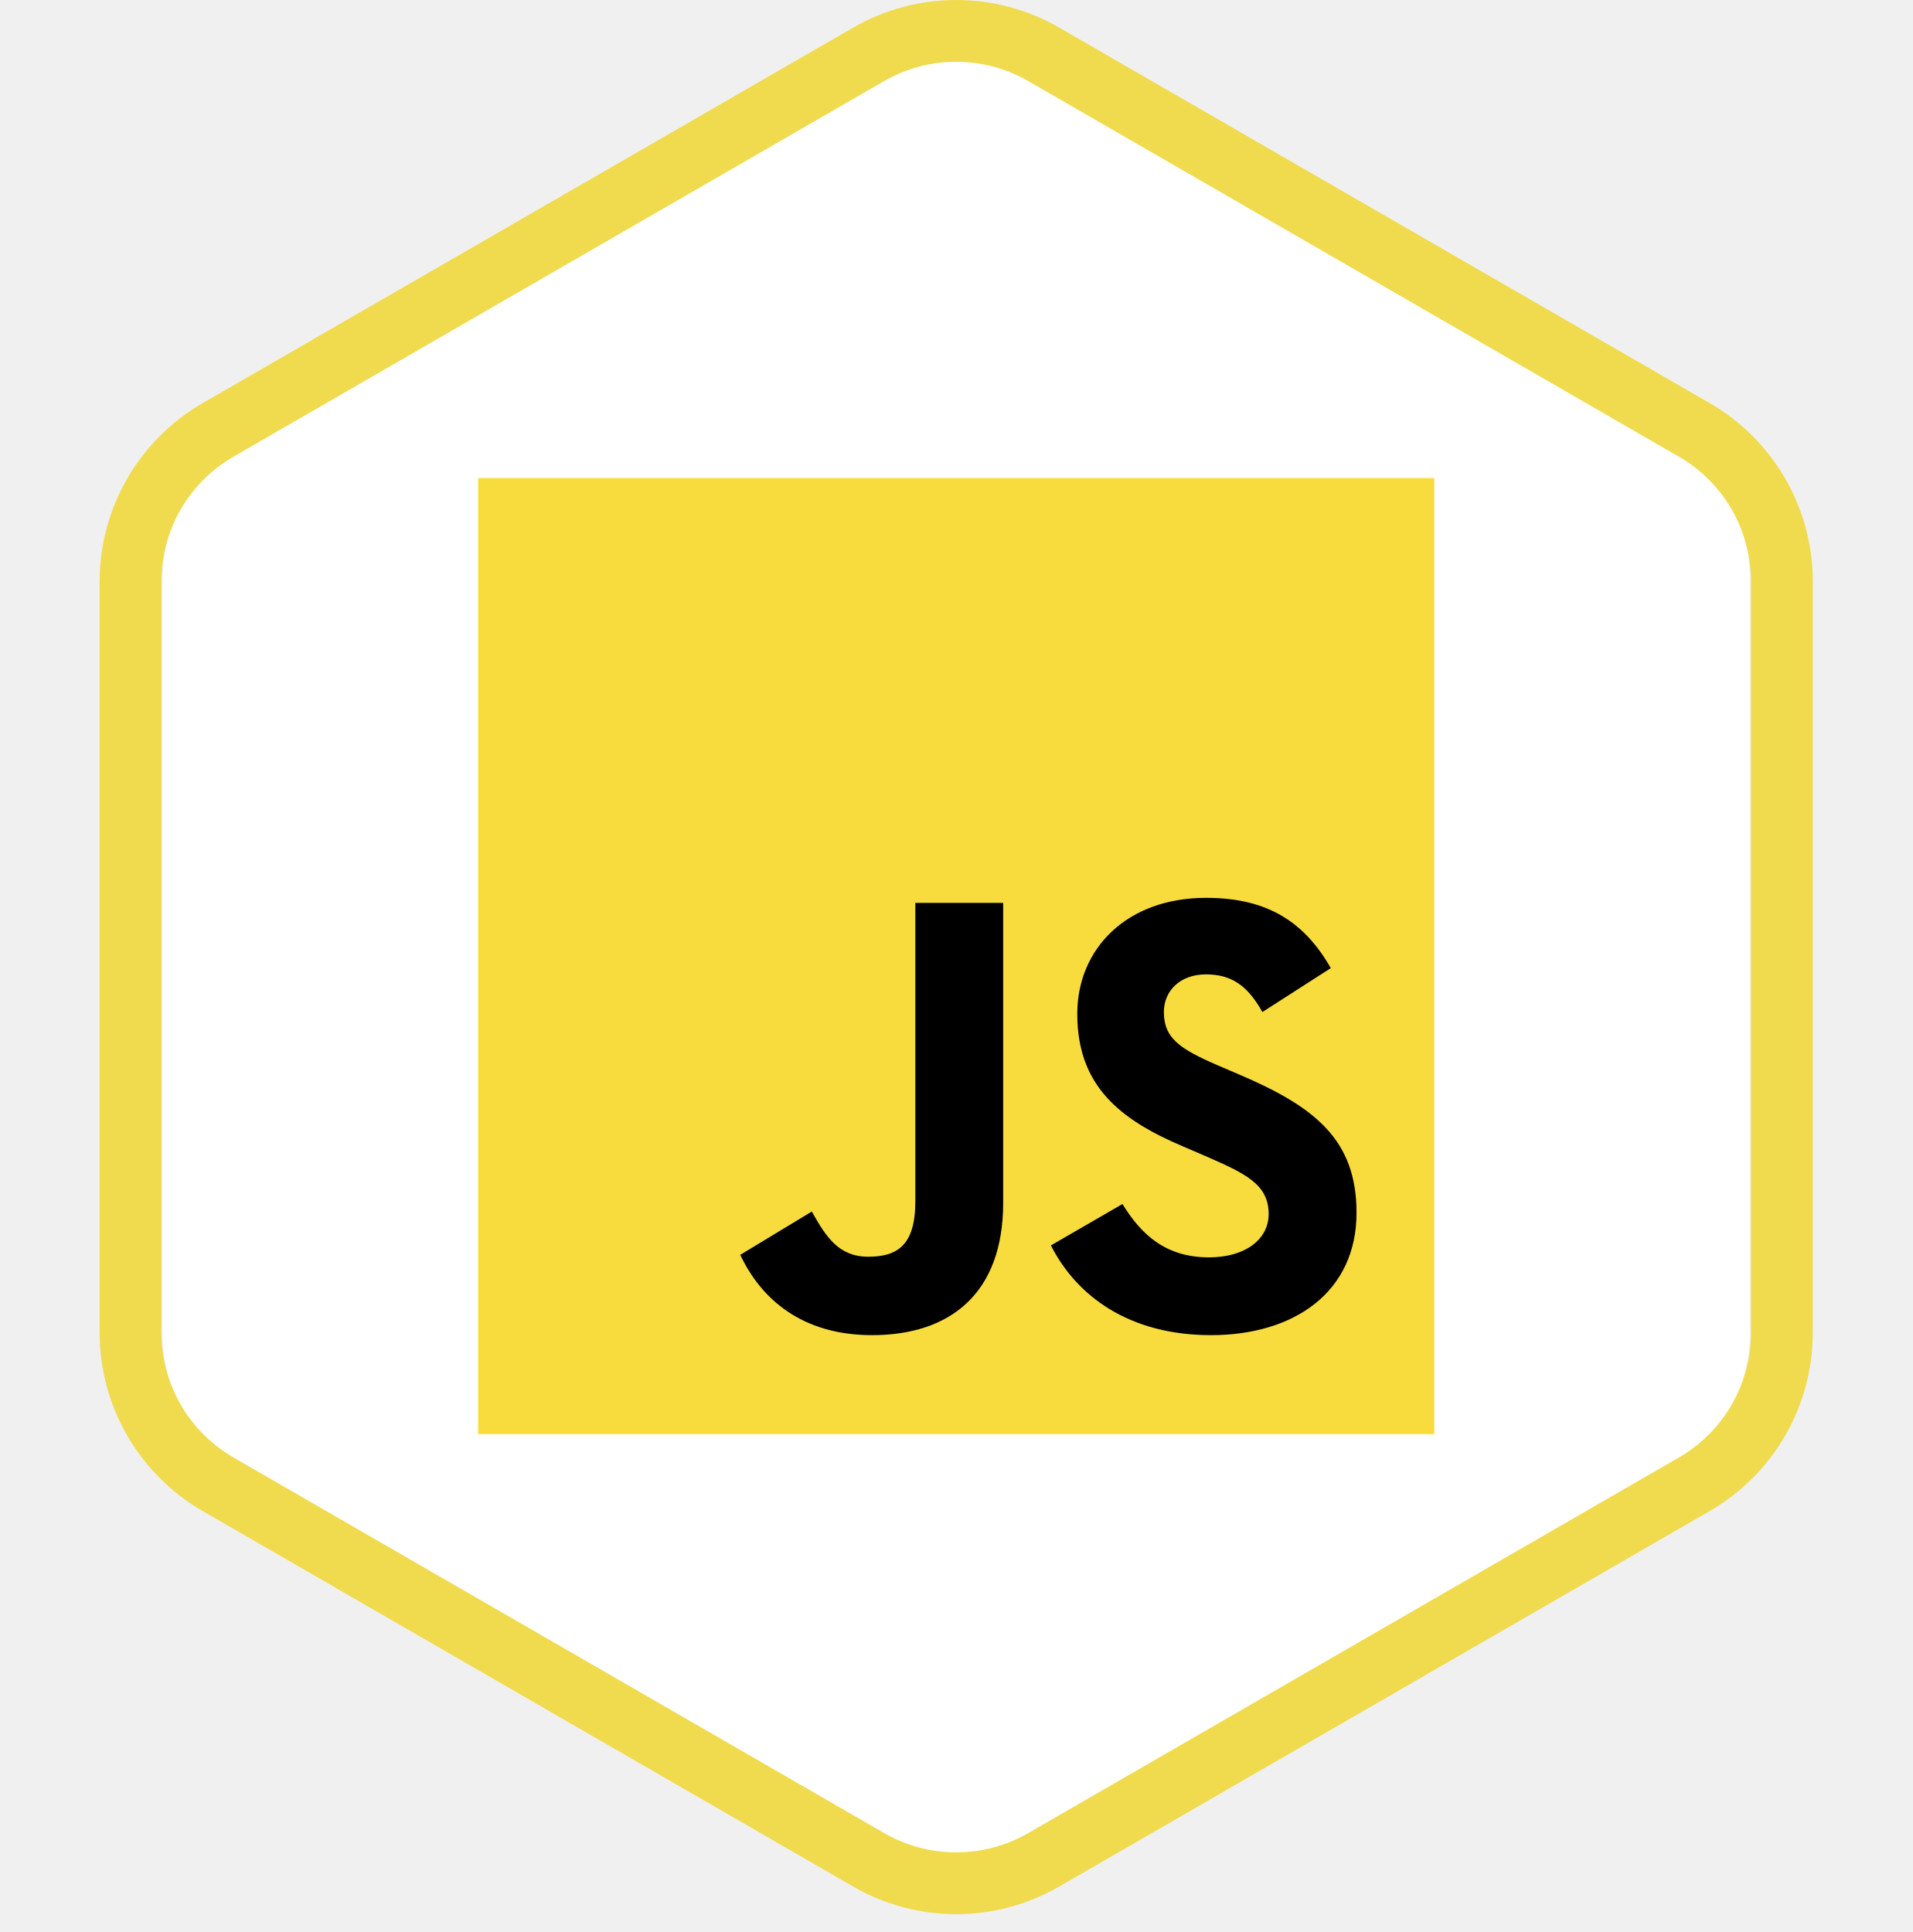
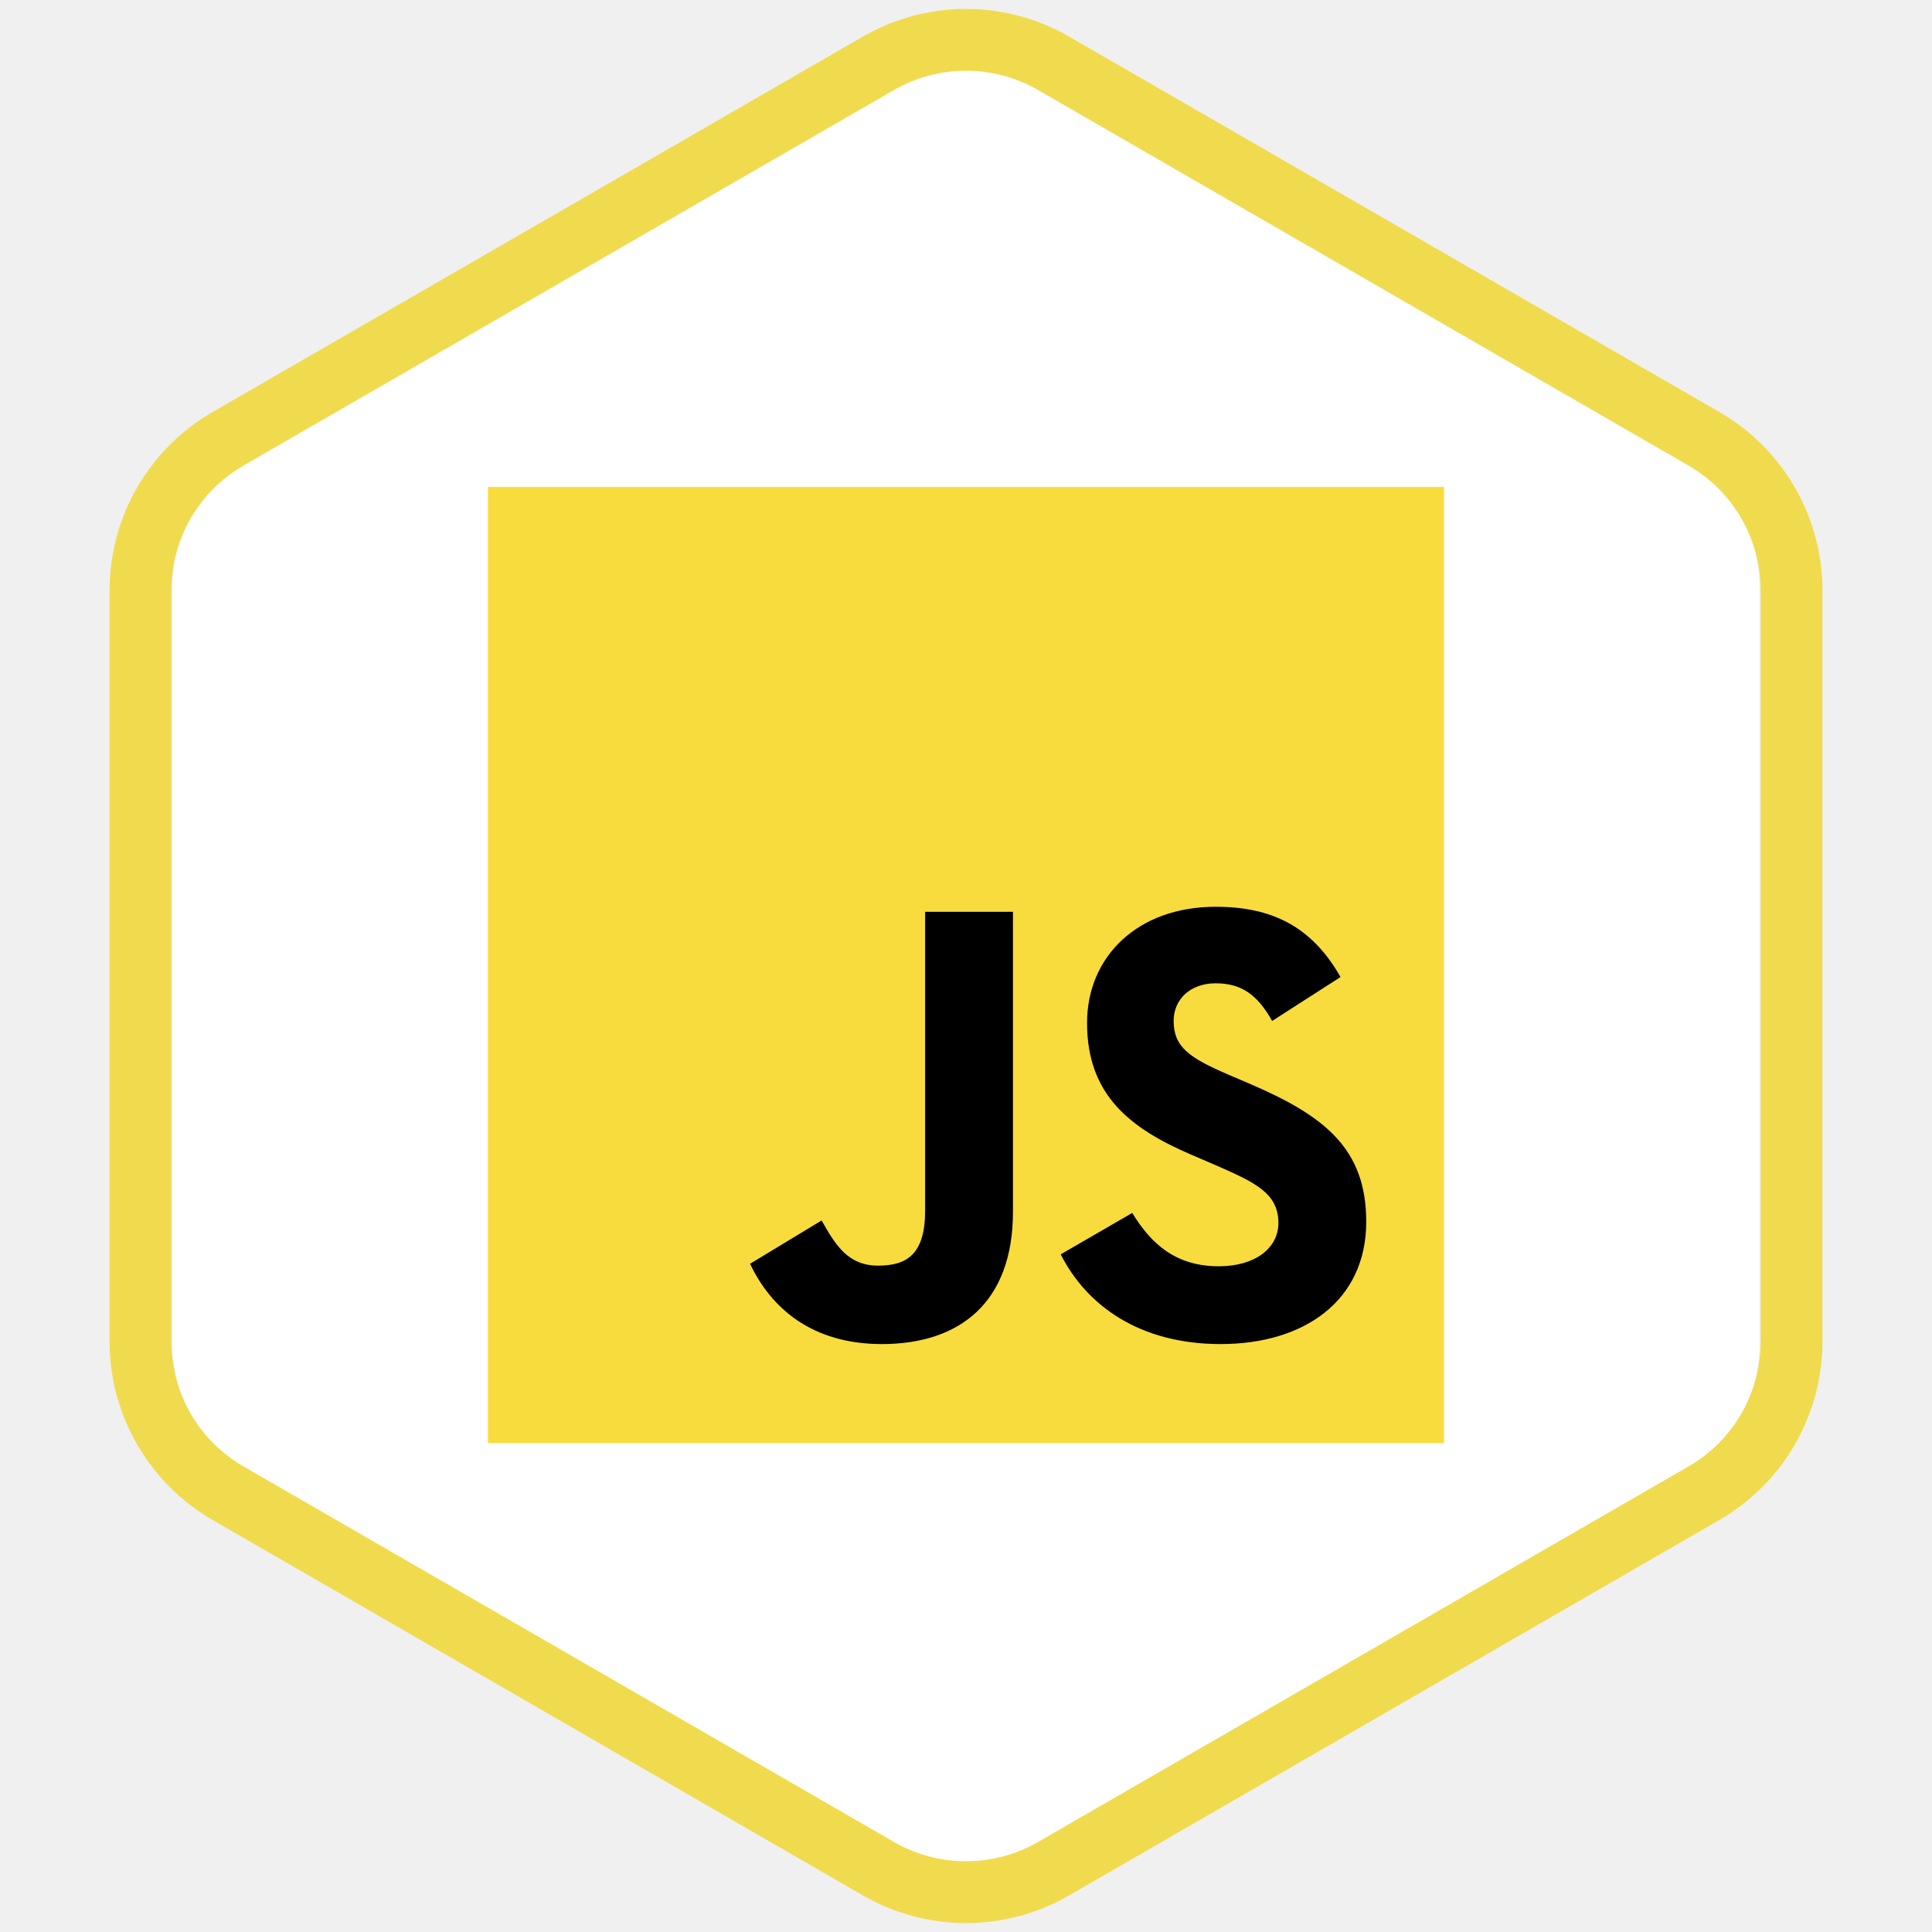
- <svg xmlns="http://www.w3.org/2000/svg" width="96" height="97" viewBox="0 0 96 97" fill="none">
-   <path d="M43.935 3.398C46.443 1.918 49.557 1.918 52.065 3.398L83.902 22.179C86.341 23.617 87.837 26.238 87.837 29.069V66.931C87.837 69.762 86.341 72.383 83.902 73.821L52.065 92.602C49.557 94.082 46.443 94.082 43.935 92.602L12.098 73.821C9.659 72.383 8.163 69.762 8.163 66.931V29.069C8.163 26.238 9.659 23.617 12.098 22.179L43.935 3.398Z" fill="white" />
-   <path fill-rule="evenodd" clip-rule="evenodd" d="M84.276 22.927L51.62 4.073C49.38 2.78 46.62 2.78 44.38 4.073L11.724 22.927C9.483 24.221 8.103 26.611 8.103 29.198V66.906C8.103 69.493 9.483 71.883 11.724 73.177L44.38 92.03C46.62 93.324 49.38 93.324 51.62 92.03L84.276 73.177C86.517 71.883 87.897 69.493 87.897 66.906V29.198C87.897 26.611 86.517 24.221 84.276 22.927ZM53.172 1.386C49.972 -0.462 46.028 -0.462 42.828 1.386L10.172 20.24C6.972 22.087 5 25.502 5 29.198V66.906C5 70.601 6.972 74.016 10.172 75.864L42.828 94.718C46.028 96.566 49.972 96.566 53.172 94.718L85.828 75.864C89.028 74.016 91 70.601 91 66.906V29.198C91 25.502 89.028 22.087 85.828 20.24L53.172 1.386Z" fill="#F0DB4F" />
-   <rect x="24" y="24" width="48" height="48" fill="#F8DC3D" />
-   <path d="M43.775 67.034C47.681 67.034 50.358 64.955 50.358 60.387V45.33H45.948V60.324C45.948 62.529 45.035 63.096 43.586 63.096C42.074 63.096 41.444 62.057 40.751 60.828L37.16 63.002C38.199 65.207 40.246 67.034 43.775 67.034Z" fill="black" />
-   <path d="M60.788 67.034C64.977 67.034 68.096 64.86 68.096 60.891C68.096 57.206 65.985 55.568 62.236 53.961L61.134 53.489C59.244 52.67 58.425 52.134 58.425 50.811C58.425 49.74 59.244 48.921 60.535 48.921C61.795 48.921 62.614 49.457 63.37 50.811L66.804 48.606C65.355 46.055 63.339 45.078 60.535 45.078C56.598 45.078 54.078 47.598 54.078 50.906C54.078 54.497 56.188 56.198 59.37 57.552L60.472 58.025C62.489 58.907 63.685 59.442 63.685 60.954C63.685 62.214 62.52 63.128 60.693 63.128C58.52 63.128 57.291 61.994 56.346 60.45L52.755 62.529C54.047 65.081 56.693 67.034 60.788 67.034Z" fill="black" />
+ <svg xmlns="http://www.w3.org/2000/svg" width="97" height="97" viewBox="0 0 97 97" fill="none">
+   <path d="M44.435 3.846C46.943 2.366 50.057 2.366 52.565 3.846L84.402 22.627C86.841 24.065 88.337 26.686 88.337 29.517V67.379C88.337 70.21 86.841 72.831 84.402 74.269L52.565 93.05C50.057 94.53 46.943 94.53 44.435 93.05L12.598 74.269C10.159 72.831 8.663 70.21 8.663 67.379V29.517C8.663 26.686 10.159 24.065 12.598 22.627L44.435 3.846Z" fill="white" />
+   <path fill-rule="evenodd" clip-rule="evenodd" d="M84.776 23.375L52.12 4.521C49.88 3.228 47.12 3.228 44.88 4.521L12.224 23.375C9.983 24.669 8.603 27.059 8.603 29.646V67.354C8.603 69.941 9.983 72.331 12.224 73.625L44.88 92.478C47.12 93.772 49.88 93.772 52.12 92.478L84.776 73.625C87.017 72.331 88.397 69.941 88.397 67.354V29.646C88.397 27.059 87.017 24.669 84.776 23.375ZM53.672 1.834C50.472 -0.014 46.528 -0.014 43.328 1.834L10.672 20.688C7.472 22.536 5.5 25.951 5.5 29.646V67.354C5.5 71.049 7.472 74.464 10.672 76.312L43.328 95.166C46.528 97.014 50.472 97.014 53.672 95.166L86.328 76.312C89.528 74.464 91.5 71.049 91.5 67.354V29.646C91.5 25.951 89.528 22.536 86.328 20.688L53.672 1.834Z" fill="#F0DB4F" />
+   <path d="M72.5 24.448H24.5V72.448H72.5V24.448Z" fill="#F8DC3D" />
+   <path d="M44.274 67.482C48.18 67.482 50.858 65.403 50.858 60.835V45.778H46.448V60.772C46.448 62.977 45.534 63.544 44.085 63.544C42.573 63.544 41.943 62.505 41.25 61.276L37.659 63.45C38.699 65.655 40.746 67.482 44.274 67.482Z" fill="black" />
+   <path d="M61.287 67.482C65.477 67.482 68.595 65.308 68.595 61.339C68.595 57.654 66.485 56.016 62.736 54.409L61.634 53.937C59.744 53.118 58.925 52.582 58.925 51.259C58.925 50.188 59.744 49.369 61.035 49.369C62.295 49.369 63.114 49.905 63.87 51.259L67.304 49.054C65.855 46.503 63.839 45.526 61.035 45.526C57.098 45.526 54.578 48.046 54.578 51.354C54.578 54.945 56.688 56.646 59.87 58L60.972 58.473C62.988 59.355 64.185 59.89 64.185 61.402C64.185 62.662 63.02 63.576 61.193 63.576C59.019 63.576 57.791 62.442 56.846 60.898L53.255 62.977C54.546 65.529 57.192 67.482 61.287 67.482Z" fill="black" />
</svg>
